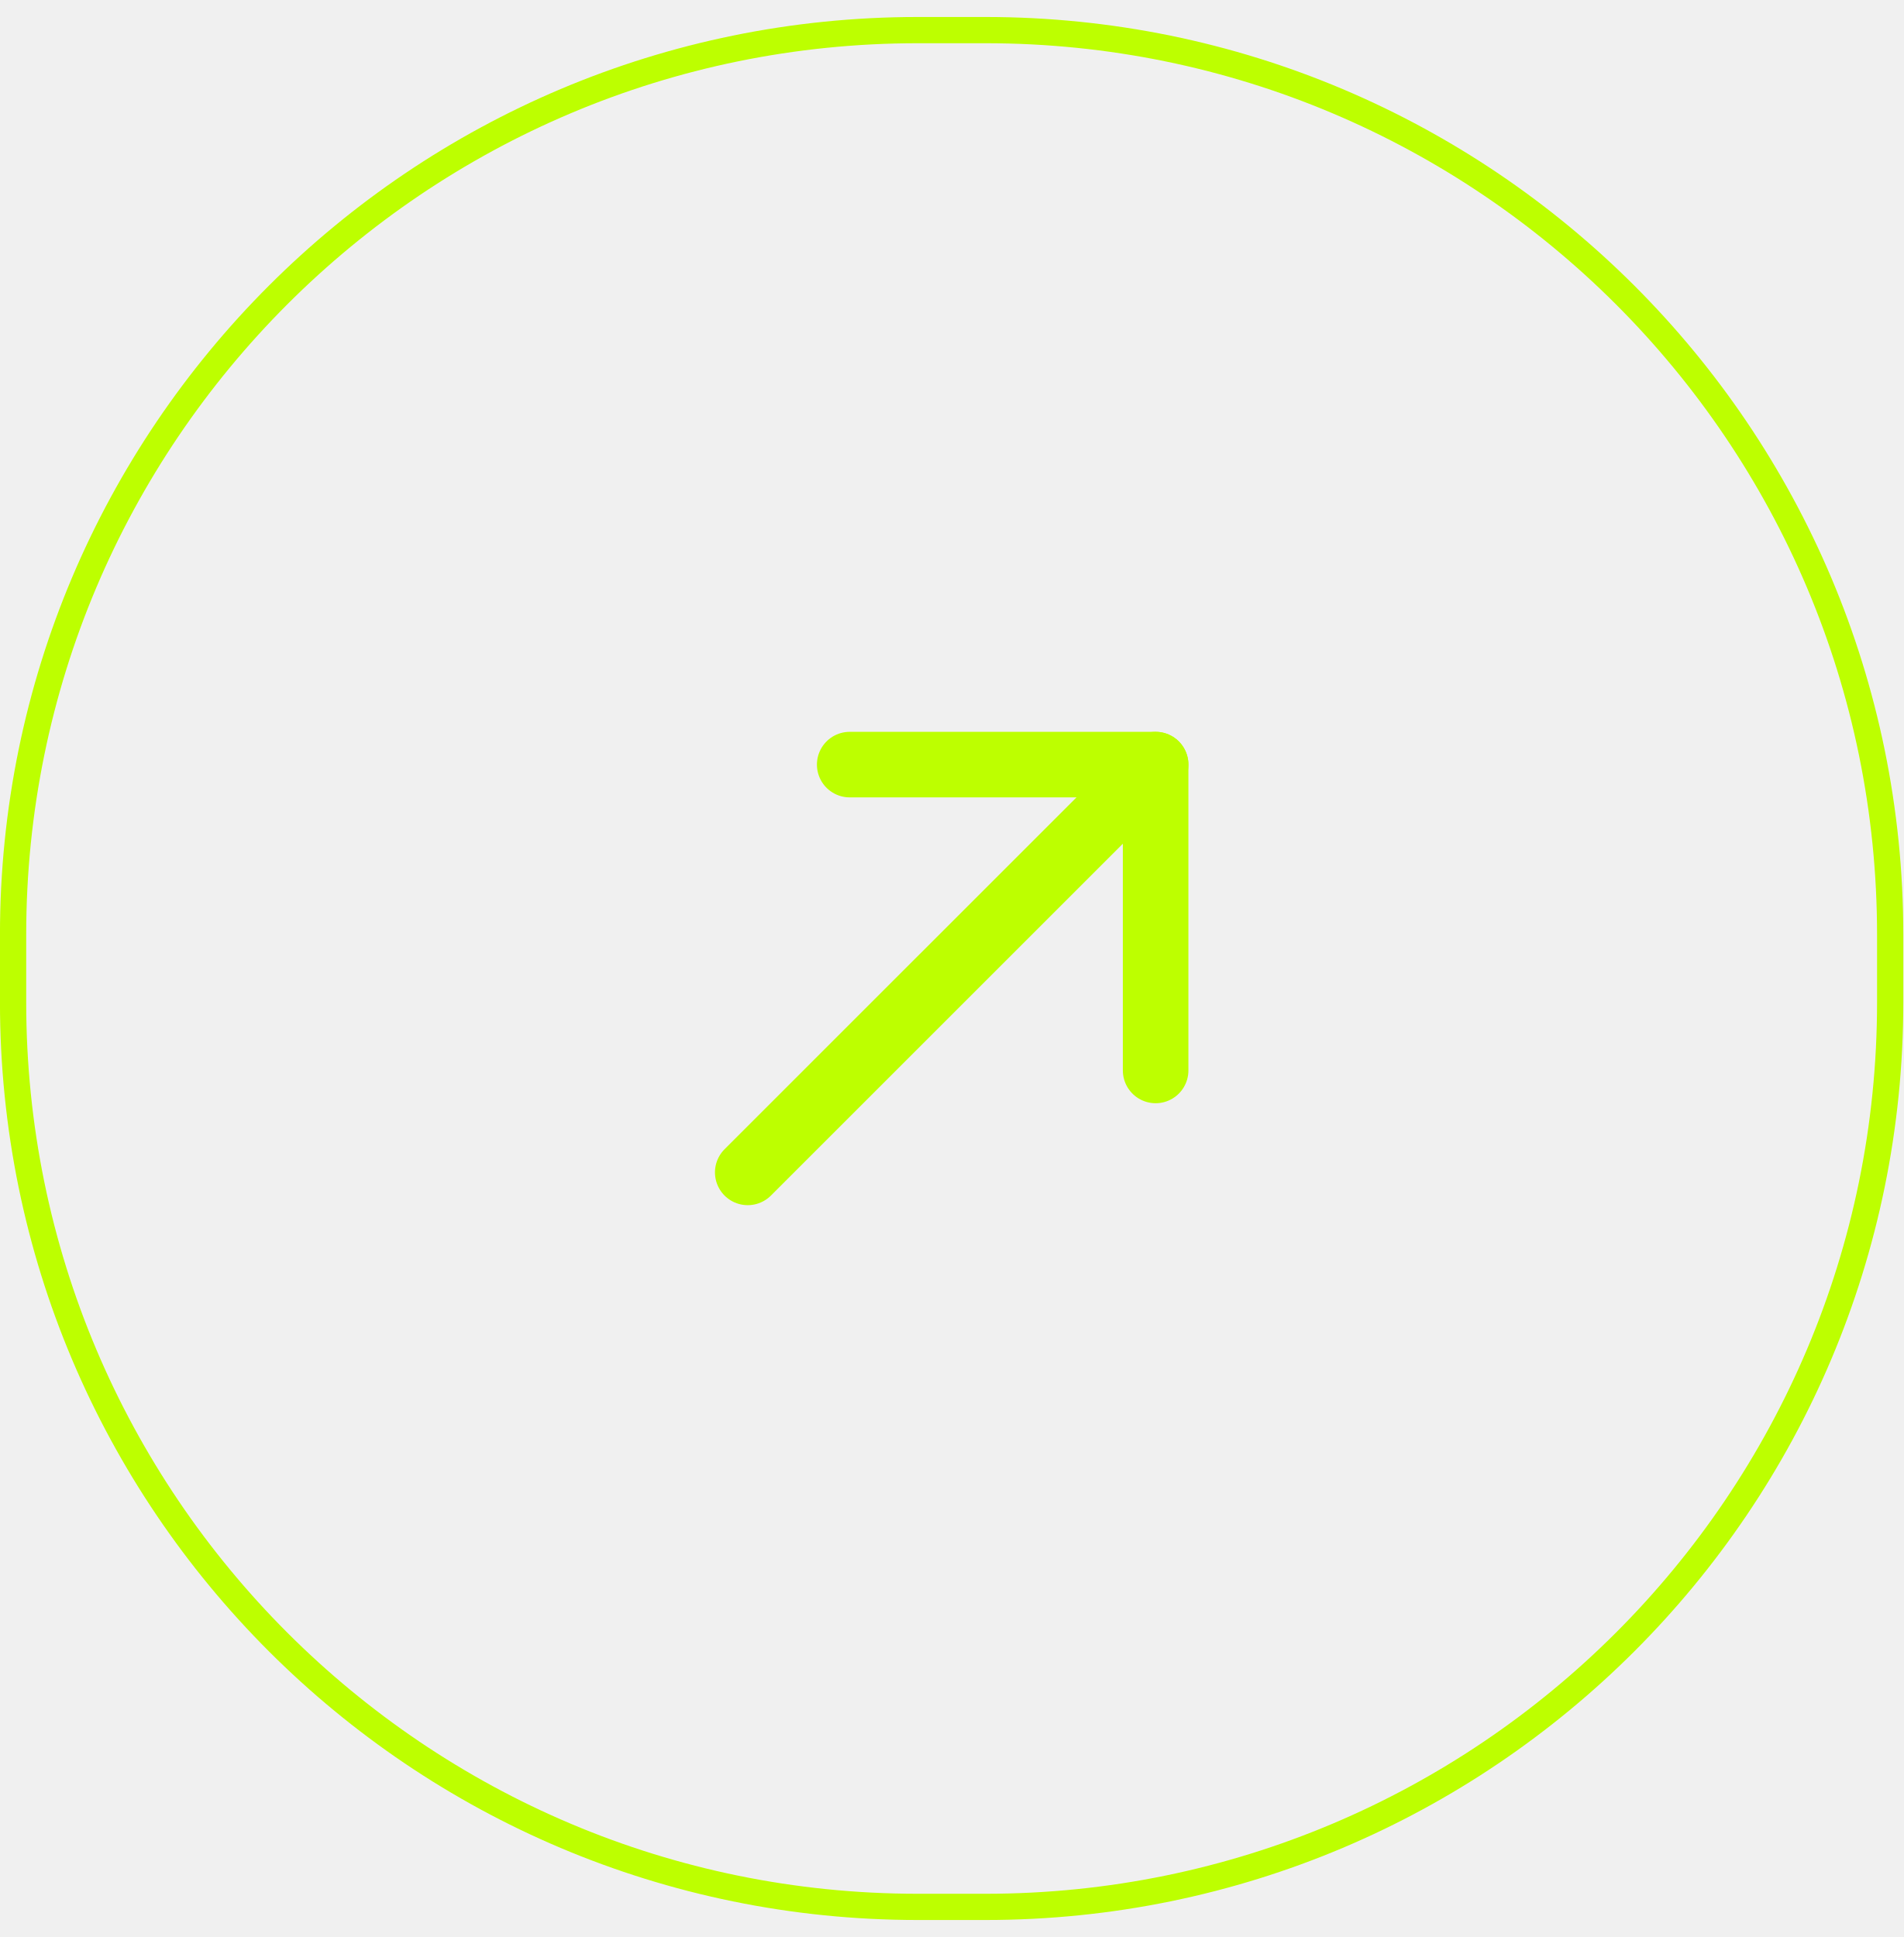
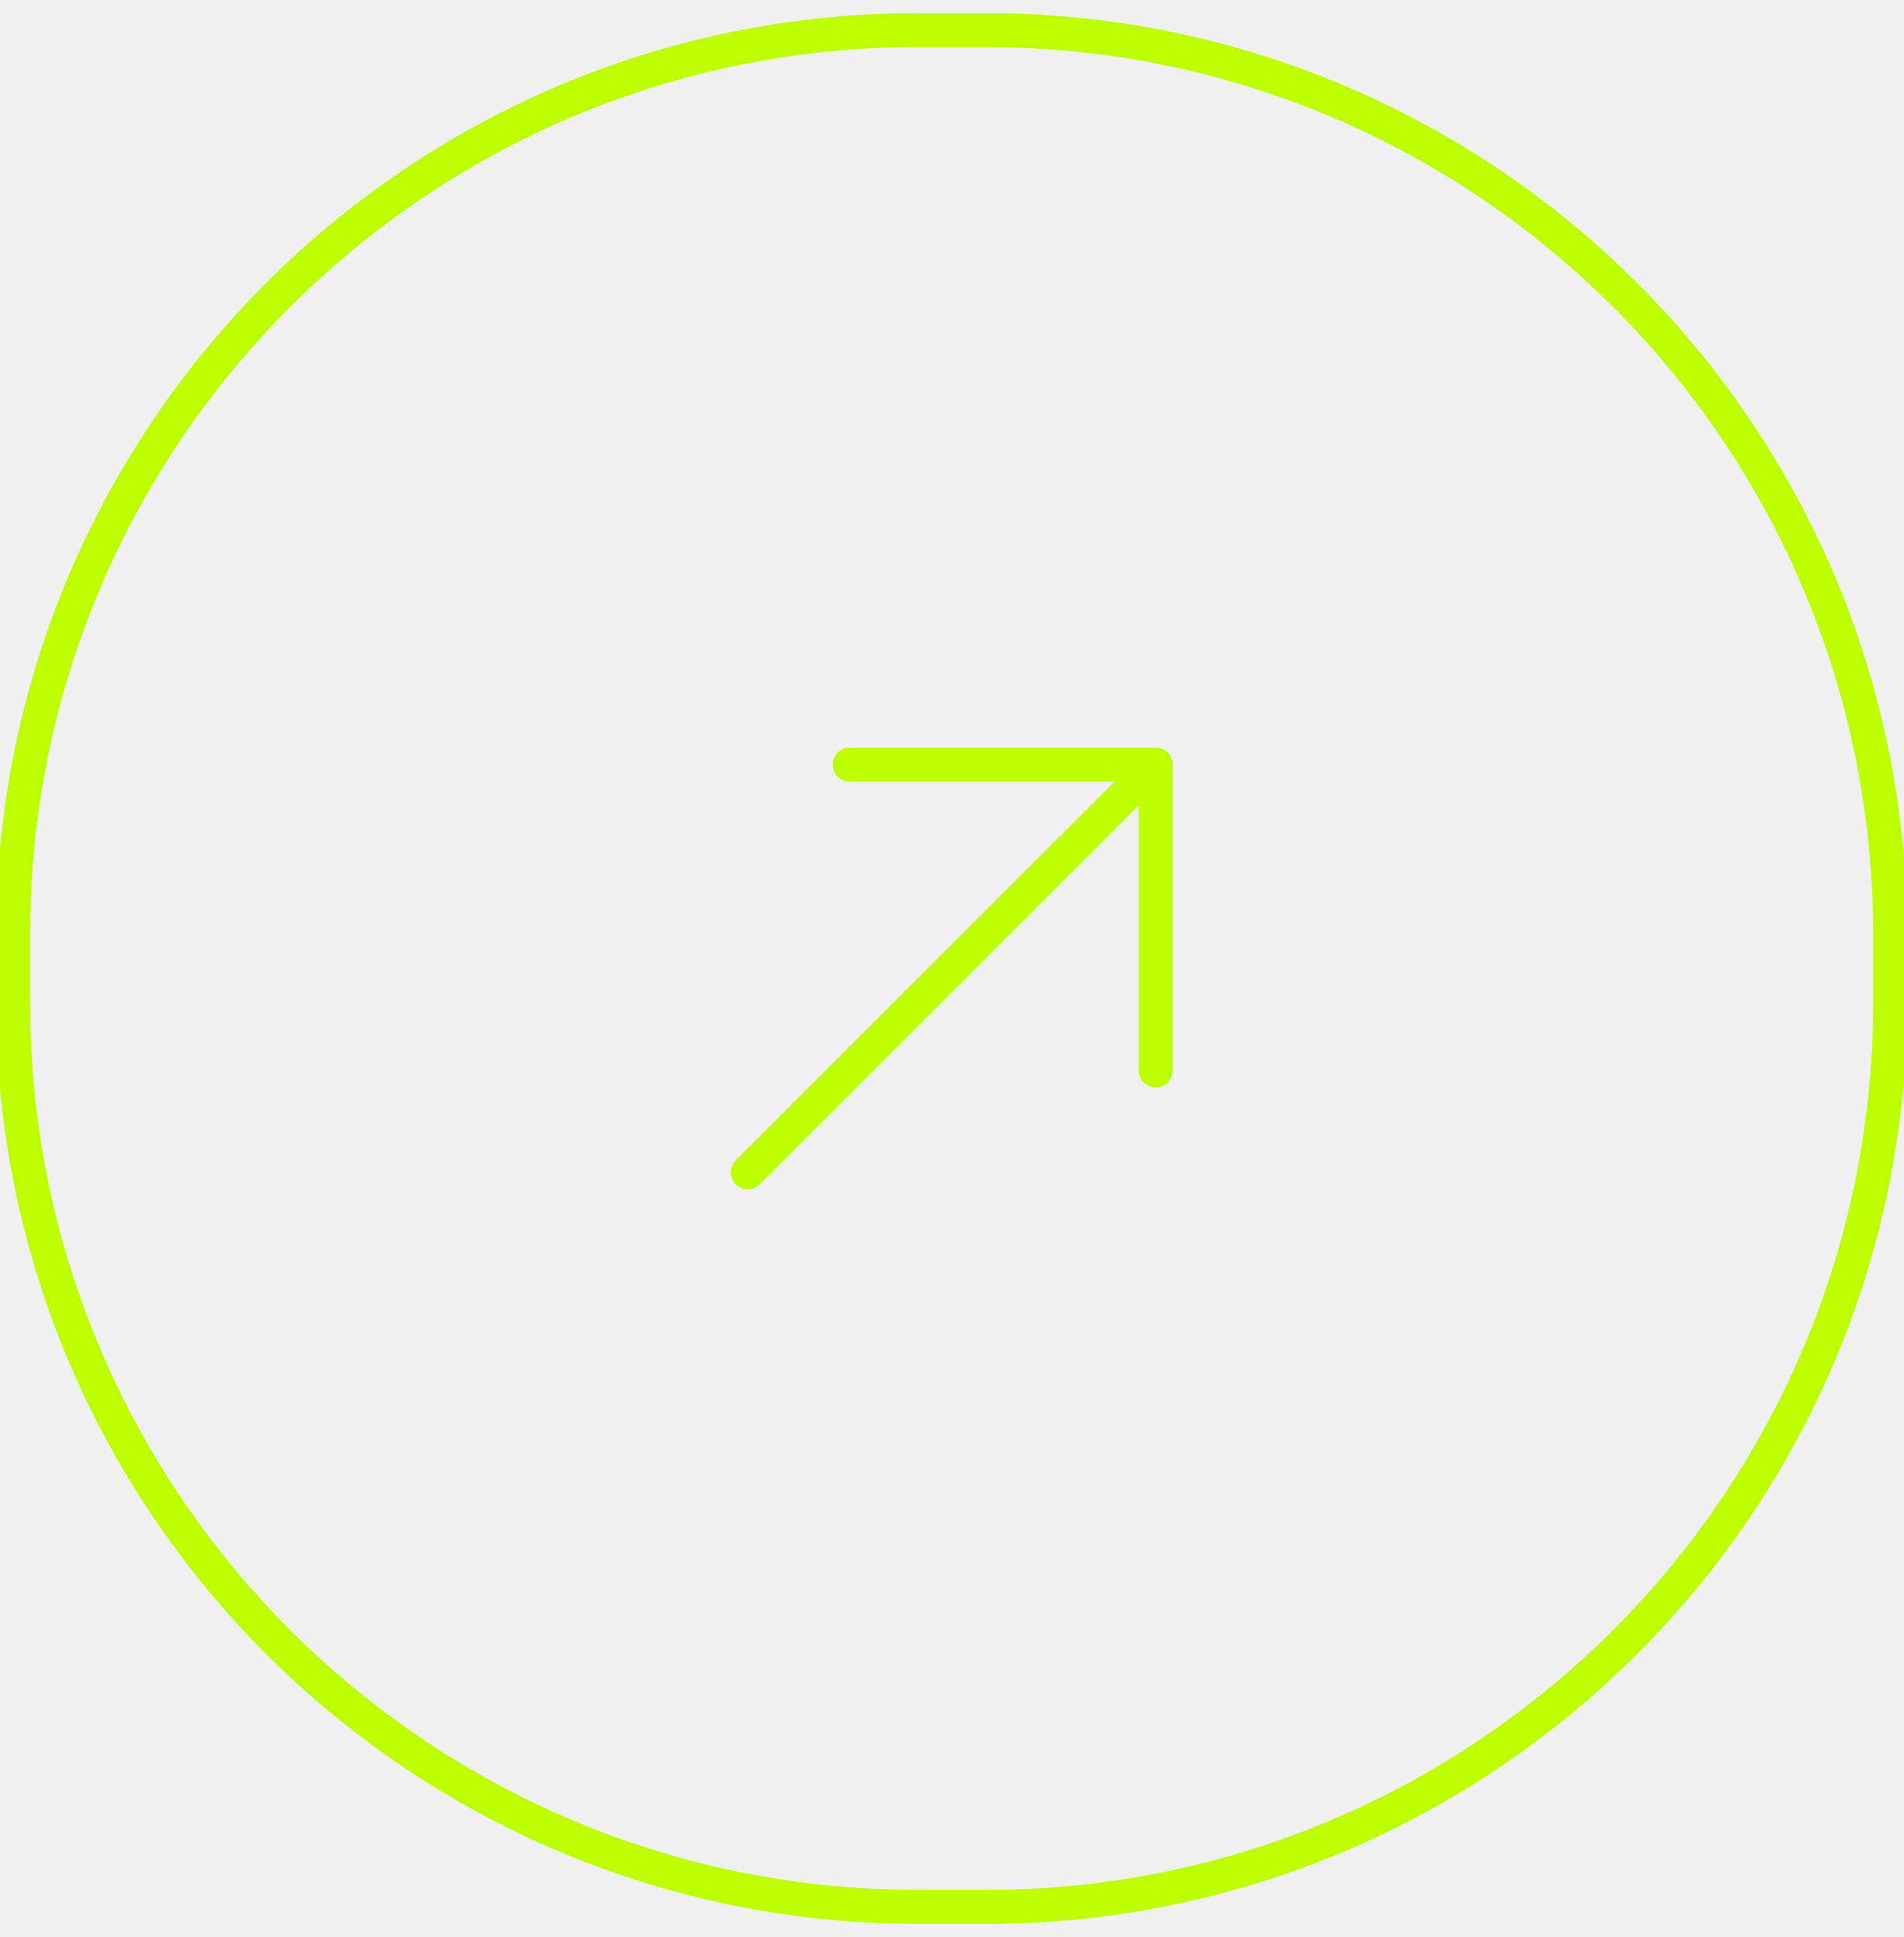
<svg xmlns="http://www.w3.org/2000/svg" width="56" height="57" viewBox="0 0 56 57" fill="none">
  <g clip-path="url(#clip0_7266_37799)">
-     <path d="M22 34.5L34.001 22.5" stroke="#BDFF00" stroke-width="1.929" stroke-linecap="round" stroke-linejoin="round" />
-     <path d="M25 22.5H34.001V31.5" stroke="#BDFF00" stroke-width="1.929" stroke-linecap="round" stroke-linejoin="round" />
+     <path d="M22 34.5L34.001 22.5" stroke="#BDFF00" strokeWidth="1.929" stroke-linecap="round" stroke-linejoin="round" />
+     <path d="M25 22.5H34.001V31.5" stroke="#BDFF00" strokeWidth="1.929" stroke-linecap="round" stroke-linejoin="round" />
  </g>
-   <rect x="0.385" y="0.886" width="55.228" height="55.228" rx="26.618" stroke="#BDFF00" stroke-width="0.772" />
+   <rect x="0.385" y="0.886" width="55.228" height="55.228" rx="26.618" stroke="#BDFF00" strokeWidth="0.772" />
  <defs>
    <clipPath id="clip0_7266_37799">
      <rect x="-0" y="0.5" width="56" height="56" rx="27.003" fill="white" />
    </clipPath>
  </defs>
</svg>
